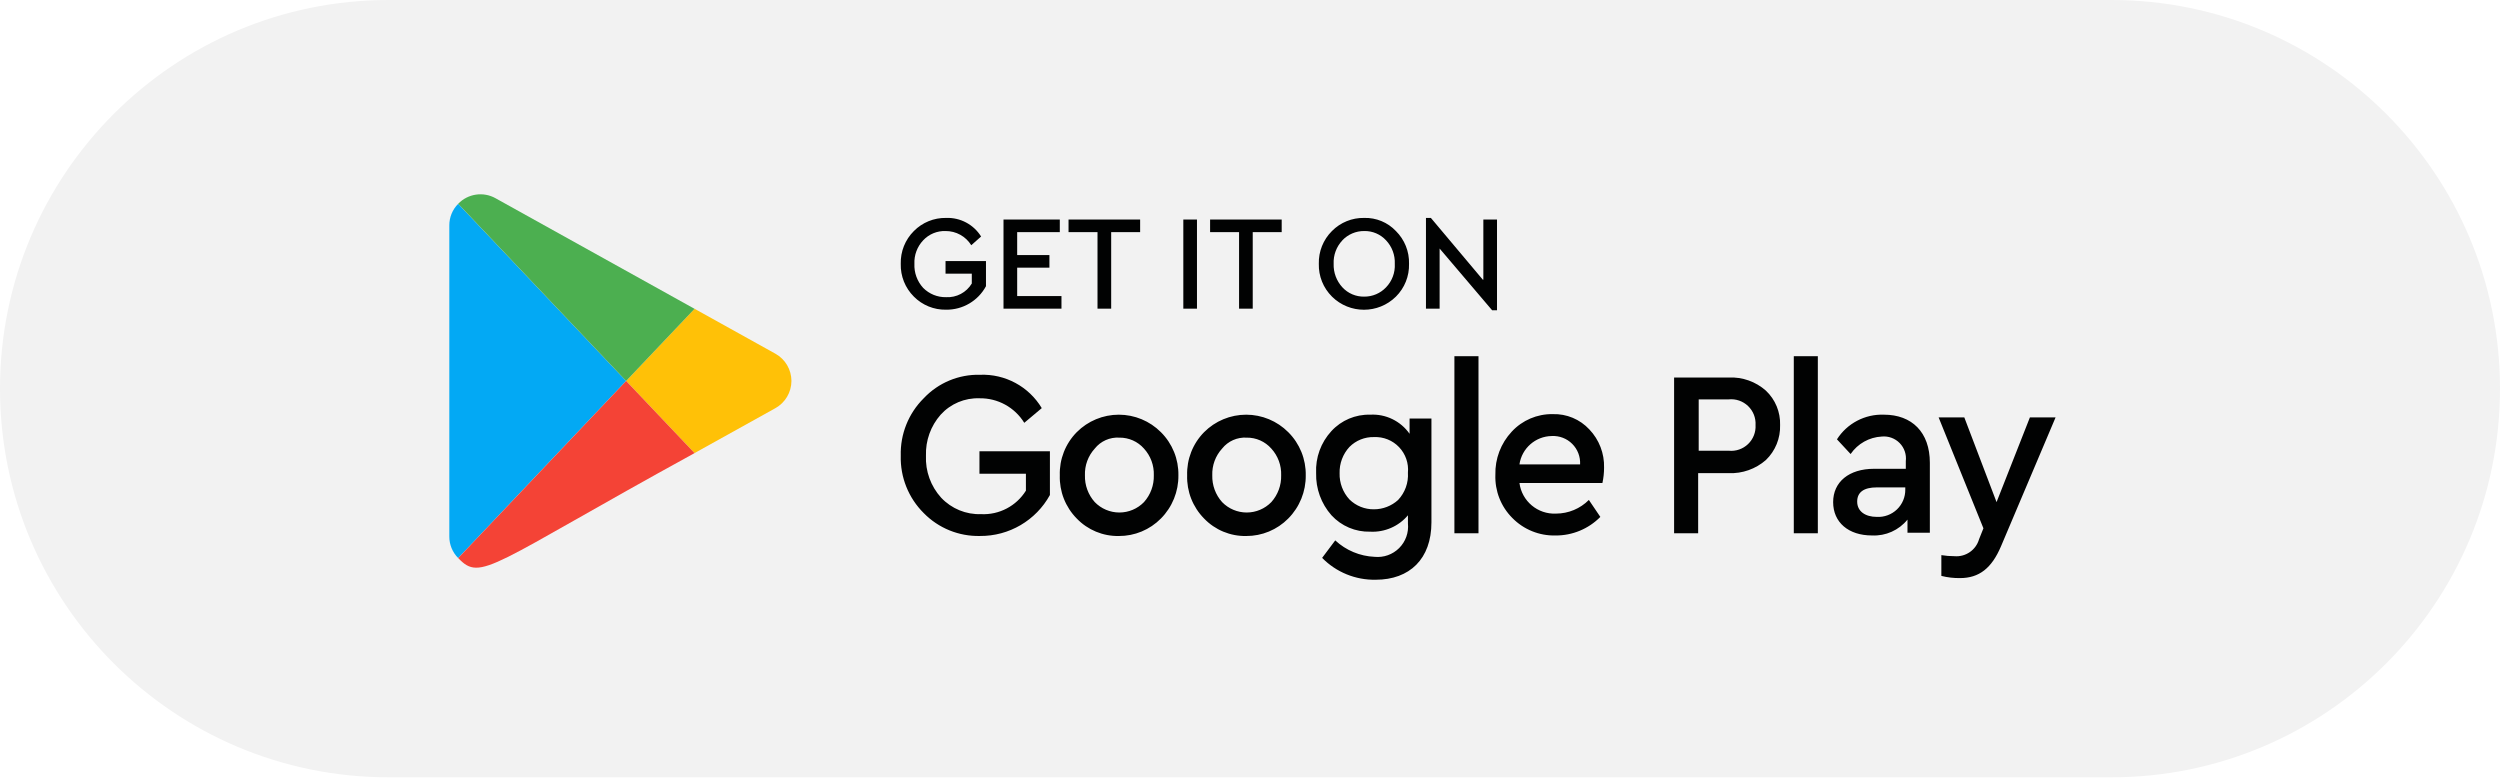
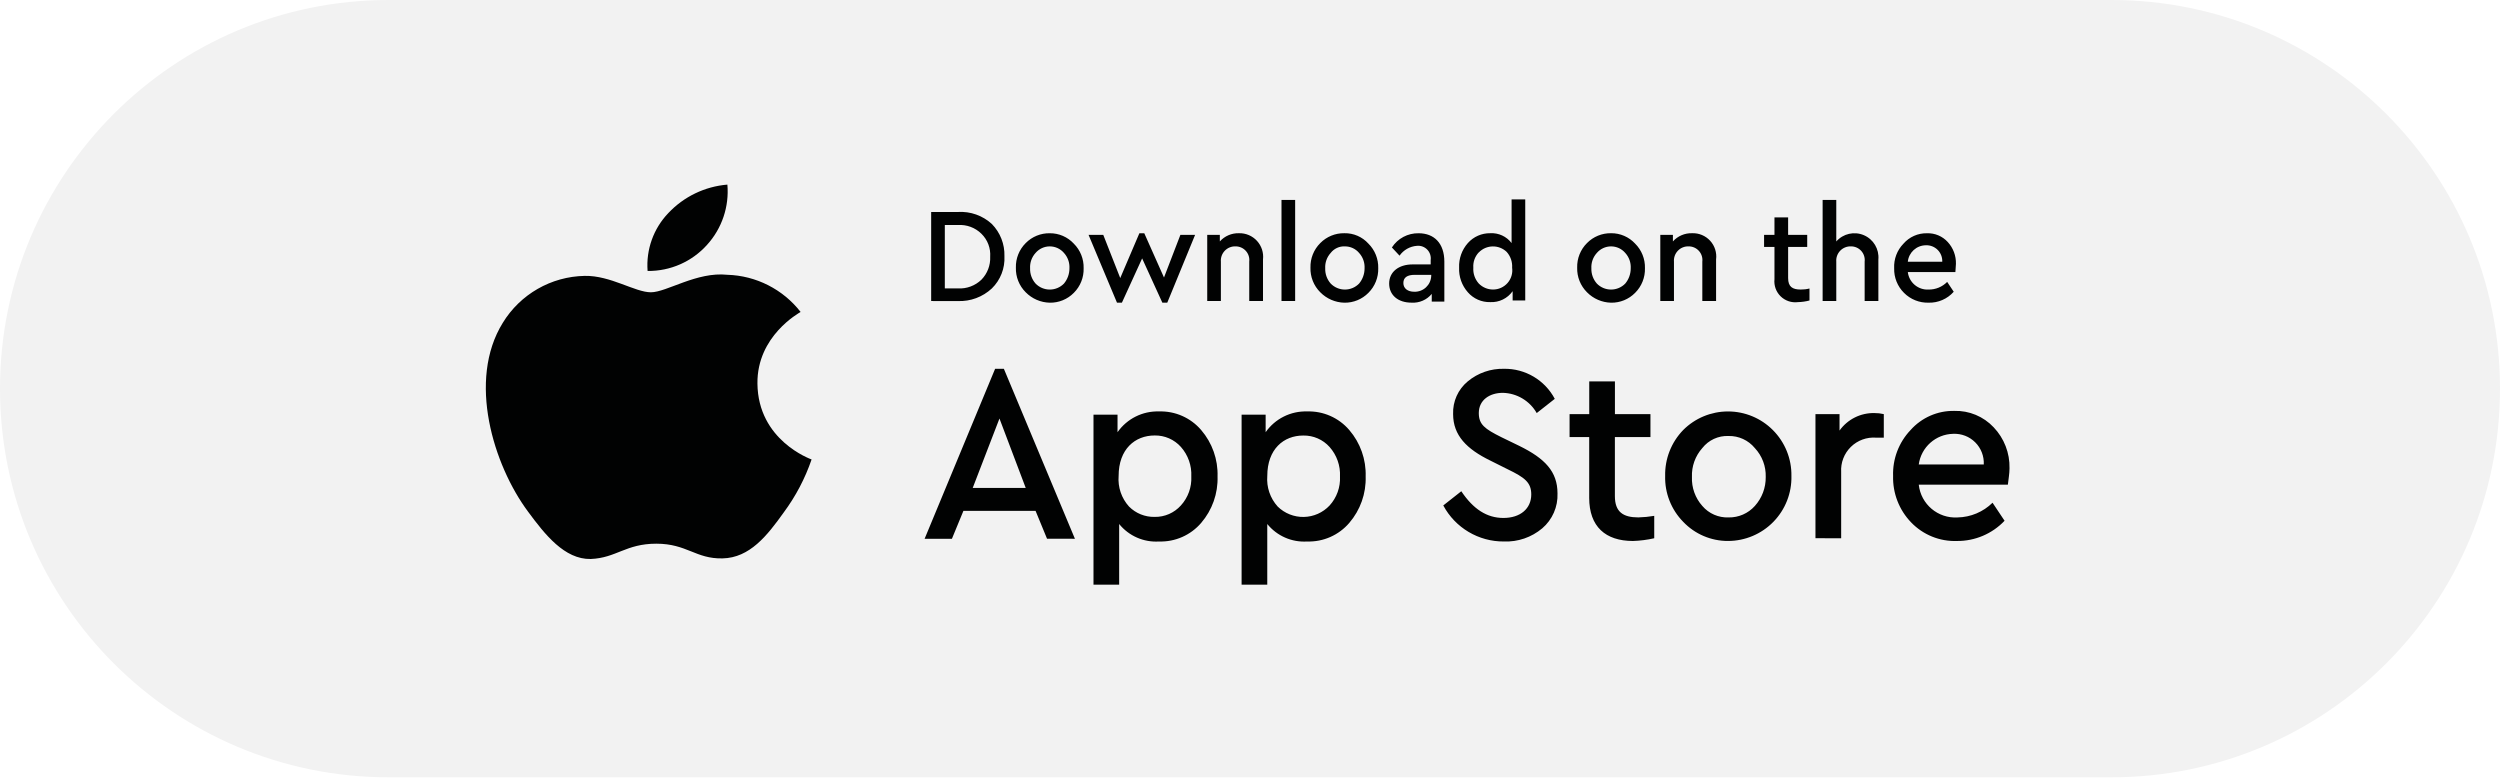
- <svg xmlns="http://www.w3.org/2000/svg" width="238" height="74" viewBox="0 0 238 74">
-   <g id="Group_14721" data-name="Group 14721" transform="translate(0.225)">
-     <rect id="Rectangle_22069" data-name="Rectangle 22069" width="238" height="74" rx="37" transform="translate(-0.225 0)" fill="#f2f2f2" />
-     <g id="Group_14702" data-name="Group 14702" transform="translate(42.55 18.5)">
-       <path id="Union_3" data-name="Union 3" d="M56.3,8.793,51.3,2.914V8.637H50V0h.468l4.943,5.88h.052V.156h1.3V8.793Zm-15.245-1.3A4.236,4.236,0,0,1,39.8,4.37a4.235,4.235,0,0,1,1.249-3.121A4.2,4.2,0,0,1,44.121,0a4,4,0,0,1,3.018,1.249A4.236,4.236,0,0,1,48.388,4.37a4.237,4.237,0,0,1-1.248,3.122,4.333,4.333,0,0,1-6.088,0Zm.989-5.359a3.062,3.062,0,0,0-.833,2.237,3.146,3.146,0,0,0,.833,2.237,2.747,2.747,0,0,0,2.081.885A2.831,2.831,0,0,0,46.2,6.608a2.983,2.983,0,0,0,.832-2.237A3.061,3.061,0,0,0,46.2,2.133a2.747,2.747,0,0,0-2.081-.885A2.828,2.828,0,0,0,42.04,2.133ZM1.249,7.492A4.236,4.236,0,0,1,0,4.37,4.234,4.234,0,0,1,1.249,1.249,4.2,4.2,0,0,1,4.318,0a3.755,3.755,0,0,1,3.33,1.769L6.712,2.6A2.851,2.851,0,0,0,4.266,1.249a2.78,2.78,0,0,0-2.133.885A3.06,3.06,0,0,0,1.3,4.37,3.185,3.185,0,0,0,2.133,6.66a2.98,2.98,0,0,0,2.185.885,2.686,2.686,0,0,0,2.445-1.3V5.307h-2.5V4.11h3.85V6.5a4.253,4.253,0,0,1-3.8,2.237A4.2,4.2,0,0,1,1.249,7.492ZM32.207,8.637V1.353H29.449V.156h6.816v1.2H33.508V8.637Zm-5.307,0V.156h1.3V8.637Zm-8.169,0V1.353H15.973V.156h6.816v1.2H20.032V8.637Zm-8.949,0V.156h5.359v1.2H11.083V3.538h3.07v1.2h-3.07V7.44H15.3v1.2Z" transform="translate(42.977 2.246)" fill="#010202" />
-       <path id="Union_2" data-name="Union 2" d="M40.115,19.2l1.248-1.665A5.866,5.866,0,0,0,45.11,19.1a2.9,2.9,0,0,0,3.174-3.174v-.781a4.4,4.4,0,0,1-3.59,1.561A4.832,4.832,0,0,1,41,15.141a5.825,5.825,0,0,1-1.457-4.006A5.506,5.506,0,0,1,41,7.128a4.834,4.834,0,0,1,3.694-1.561A4.279,4.279,0,0,1,48.44,7.388V5.932h2.081v9.886c0,3.486-2.081,5.463-5.307,5.463A6.949,6.949,0,0,1,40.115,19.2Zm2.6-10.562a3.547,3.547,0,0,0-.937,2.5,3.545,3.545,0,0,0,.937,2.5,3.262,3.262,0,0,0,2.341.937,3.412,3.412,0,0,0,2.289-.885,3.463,3.463,0,0,0,.937-2.6A3.1,3.1,0,0,0,45.058,7.7,3.178,3.178,0,0,0,42.717,8.637ZM99.065,20.916V18.939a7.775,7.775,0,0,0,1.248.1,2.239,2.239,0,0,0,2.341-1.613l.416-1.041L98.805,5.827h2.445l3.07,8.065,3.174-8.065h2.445l-5.2,12.279c-.885,2.081-2.081,3.018-3.9,3.018A6.855,6.855,0,0,1,99.065,20.916ZM28.877,15.453a5.607,5.607,0,0,1-1.613-4.11,5.609,5.609,0,0,1,1.613-4.11,5.653,5.653,0,0,1,8.013,0,5.654,5.654,0,0,1,1.665,4.11,5.739,5.739,0,0,1-1.665,4.11,5.589,5.589,0,0,1-4.007,1.665A5.417,5.417,0,0,1,28.877,15.453Zm1.717-6.66a3.585,3.585,0,0,0-.937,2.549,3.675,3.675,0,0,0,.937,2.55,3.267,3.267,0,0,0,4.683,0,3.673,3.673,0,0,0,.937-2.55,3.583,3.583,0,0,0-.937-2.549,3.076,3.076,0,0,0-2.341-1.04A2.777,2.777,0,0,0,30.594,8.793Zm-13.84,6.66a5.607,5.607,0,0,1-1.613-4.11,5.609,5.609,0,0,1,1.613-4.11,5.653,5.653,0,0,1,8.013,0,5.654,5.654,0,0,1,1.665,4.11,5.739,5.739,0,0,1-1.665,4.11,5.589,5.589,0,0,1-4.007,1.665A5.417,5.417,0,0,1,16.754,15.453Zm1.717-6.66a3.585,3.585,0,0,0-.937,2.549,3.675,3.675,0,0,0,.937,2.55,3.267,3.267,0,0,0,4.683,0,3.673,3.673,0,0,0,.937-2.55,3.583,3.583,0,0,0-.937-2.549,3.076,3.076,0,0,0-2.341-1.04A2.777,2.777,0,0,0,18.47,8.793ZM2.185,14.933A7.413,7.413,0,0,1,0,9.469,7.412,7.412,0,0,1,2.185,4.007,7.109,7.109,0,0,1,7.544,1.769a6.543,6.543,0,0,1,5.88,3.174l-1.665,1.4A4.913,4.913,0,0,0,7.492,4.007,4.758,4.758,0,0,0,3.8,5.567a5.615,5.615,0,0,0-1.4,3.9A5.591,5.591,0,0,0,3.85,13.476a4.982,4.982,0,0,0,3.8,1.561A4.754,4.754,0,0,0,11.915,12.8V11.187H7.492V9.053H14.2v4.162a7.533,7.533,0,0,1-6.66,3.9A7.259,7.259,0,0,1,2.185,14.933Zm86.578-1.04c0-1.925,1.509-3.174,3.9-3.174h3.018V9.99a2.1,2.1,0,0,0-2.289-2.341,3.835,3.835,0,0,0-2.966,1.665l-1.3-1.4A5.078,5.078,0,0,1,93.6,5.567c2.654,0,4.37,1.665,4.37,4.579v6.66H95.84V15.557a4.094,4.094,0,0,1-3.382,1.509C90.22,17.066,88.763,15.817,88.763,13.892Zm2.289-.052c0,.937.781,1.457,1.873,1.457a2.571,2.571,0,0,0,2.706-2.6v-.208H92.925C91.677,12.487,91.052,12.956,91.052,13.84ZM58.221,15.4a5.528,5.528,0,0,1-1.613-4.11,5.783,5.783,0,0,1,1.561-4.11,5.189,5.189,0,0,1,3.9-1.665,4.559,4.559,0,0,1,3.486,1.457,5.067,5.067,0,0,1,1.4,3.642,6.941,6.941,0,0,1-.156,1.457H58.9a3.352,3.352,0,0,0,3.486,2.914,4.416,4.416,0,0,0,3.122-1.3L66.6,15.3a5.943,5.943,0,0,1-4.266,1.769A5.57,5.57,0,0,1,58.221,15.4Zm.677-5.1h5.775A2.567,2.567,0,0,0,61.968,7.6,3.154,3.154,0,0,0,58.9,10.3Zm26.119,6.556V0h2.289V16.858Zm-11.395,0V2.029h5.2a4.981,4.981,0,0,1,3.538,1.249,4.312,4.312,0,0,1,1.353,3.278,4.428,4.428,0,0,1-1.353,3.33,5.069,5.069,0,0,1-3.538,1.249H75.912v5.723ZM75.964,9h2.862a2.324,2.324,0,0,0,2.55-2.445,2.324,2.324,0,0,0-2.55-2.445H75.964ZM52.707,16.858V0H55V16.858Z" transform="translate(42.977 15.41)" fill="#010202" />
-       <g id="_2111445" data-name="2111445" transform="translate(0 0)">
-         <path id="Path_14325" data-name="Path 14325" d="M28.107,14.229a2.977,2.977,0,0,1-1.525,2.591l-7.7,4.279L12.37,14.229,18.884,7.36l7.7,4.279A2.977,2.977,0,0,1,28.107,14.229Z" transform="translate(4.463 3.536)" fill="#ffc107" />
-         <path id="Path_14326" data-name="Path 14326" d="M17.833,17.473,1.844,34.335A2.886,2.886,0,0,1,1,32.277V2.668A2.886,2.886,0,0,1,1.844.61Z" transform="translate(-1 0.293)" fill="#03a9f4" />
-         <path id="Path_14327" data-name="Path 14327" d="M17.559,12l6.514,6.869c-19.5,10.7-20.319,12.3-22.5,9.993Z" transform="translate(-0.726 5.766)" fill="#f44336" />
-         <path id="Path_14328" data-name="Path 14328" d="M24.073,10.9l-6.514,6.869L1.57.9A2.942,2.942,0,0,1,5.123.37Z" transform="translate(-0.726 0)" fill="#4caf50" />
-       </g>
-     </g>
+ <svg xmlns="http://www.w3.org/2000/svg" id="Group_14720" data-name="Group 14720" width="238" height="74" viewBox="0 0 238 74">
+   <rect id="Rectangle_22068" data-name="Rectangle 22068" width="238" height="74" rx="37" transform="translate(0 0)" fill="#f2f2f2" />
+   <g id="Group_14697" data-name="Group 14697" transform="translate(46.25 17.575)">
+     <path id="Union_5" data-name="Union 5" d="M92.614,8.9a3.175,3.175,0,0,1-.937-2.341,3.135,3.135,0,0,1,.885-2.341A2.891,2.891,0,0,1,94.8,3.226a2.558,2.558,0,0,1,1.978.833,2.953,2.953,0,0,1,.78,2.081c0,.26-.052.52-.052.781H92.978a1.886,1.886,0,0,0,1.977,1.665,2.438,2.438,0,0,0,1.769-.728l.624.937a3.087,3.087,0,0,1-2.393,1.04A3.177,3.177,0,0,1,92.614,8.9Zm.364-2.966h3.278A1.5,1.5,0,0,0,94.695,4.37,1.738,1.738,0,0,0,92.978,5.932ZM62.436,8.845A3.177,3.177,0,0,1,61.5,6.5a3.177,3.177,0,0,1,.937-2.341,3.143,3.143,0,0,1,2.289-.937,3.077,3.077,0,0,1,2.289.989,3.177,3.177,0,0,1,.937,2.341A3.177,3.177,0,0,1,67.015,8.9a3.142,3.142,0,0,1-2.289.937A3.315,3.315,0,0,1,62.436,8.845ZM63.372,5.1a2.008,2.008,0,0,0-.52,1.457,2.093,2.093,0,0,0,.52,1.457,1.885,1.885,0,0,0,2.706,0,2.255,2.255,0,0,0,.52-1.457,2.006,2.006,0,0,0-.52-1.457,1.778,1.778,0,0,0-2.706,0ZM43.6,8.013c0-1.092.885-1.821,2.237-1.821h1.717V5.775a1.2,1.2,0,0,0-1.3-1.353,2.223,2.223,0,0,0-1.665.937l-.728-.78a2.962,2.962,0,0,1,2.549-1.353c1.457,0,2.445.937,2.445,2.706v3.8h-1.2V9a2.312,2.312,0,0,1-1.925.833C44.434,9.834,43.6,9.105,43.6,8.013Zm1.353-.052c0,.52.416.833,1.04.833a1.567,1.567,0,0,0,1.613-1.509v-.1H46.046Q44.954,7.18,44.954,7.961Zm-7.909.885A3.177,3.177,0,0,1,36.109,6.5a3.177,3.177,0,0,1,.937-2.341,3.142,3.142,0,0,1,2.289-.937,3,3,0,0,1,2.289.989,3.177,3.177,0,0,1,.937,2.341A3.177,3.177,0,0,1,41.624,8.9a3.142,3.142,0,0,1-2.289.937A3.314,3.314,0,0,1,37.045,8.845ZM38.034,5.1a2.006,2.006,0,0,0-.52,1.457,2.09,2.09,0,0,0,.52,1.457,1.885,1.885,0,0,0,2.706,0,2.255,2.255,0,0,0,.52-1.457A2.006,2.006,0,0,0,40.74,5.1a1.752,1.752,0,0,0-1.353-.624A1.61,1.61,0,0,0,38.034,5.1ZM22.009,9.834,20.084,5.619,18.159,9.834H17.69L14.985,3.382h1.4L18,7.492l1.821-4.266h.468L22.165,7.44l1.561-4.059h1.4L22.477,9.834ZM9,8.845A3.177,3.177,0,0,1,8.065,6.5,3.177,3.177,0,0,1,9,4.162a3.143,3.143,0,0,1,2.289-.937,3.077,3.077,0,0,1,2.289.989,3.177,3.177,0,0,1,.937,2.341A3.177,3.177,0,0,1,13.58,8.9a3.142,3.142,0,0,1-2.289.937A3.315,3.315,0,0,1,9,8.845ZM9.938,5.1a2.006,2.006,0,0,0-.52,1.457,2.09,2.09,0,0,0,.52,1.457,1.885,1.885,0,0,0,2.706,0,2.255,2.255,0,0,0,.52-1.457,2.006,2.006,0,0,0-.52-1.457,1.778,1.778,0,0,0-2.706,0ZM80.282,7.6V4.527h-.989V3.382h.989V1.717h1.3V3.382H83.4V4.527H81.583V7.492c0,.833.416,1.092,1.2,1.092a3.13,3.13,0,0,0,.833-.1V9.626a4.592,4.592,0,0,1-1.093.156A1.991,1.991,0,0,1,80.282,7.6ZM51.093,8.845A3.315,3.315,0,0,1,50.261,6.5a3.315,3.315,0,0,1,.833-2.341,2.8,2.8,0,0,1,2.133-.937,2.382,2.382,0,0,1,2.029.937V0h1.3V9.626h-1.2V8.741a2.458,2.458,0,0,1-2.133,1.04A2.726,2.726,0,0,1,51.093,8.845Zm1.04-3.8a1.929,1.929,0,0,0-.52,1.457,2.054,2.054,0,0,0,.52,1.509,1.889,1.889,0,0,0,1.353.572A1.828,1.828,0,0,0,55.308,6.5,2.052,2.052,0,0,0,54.788,5a1.886,1.886,0,0,0-2.654.052ZM88.867,9.678V5.932a1.3,1.3,0,0,0-1.3-1.457,1.352,1.352,0,0,0-1.4,1.457V9.678h-1.3V.052h1.3V4.007a2.292,2.292,0,0,1,4.007,1.717V9.678Zm-15.453,0V5.932a1.3,1.3,0,0,0-1.3-1.457,1.352,1.352,0,0,0-1.4,1.457V9.678h-1.3v-6.3h1.2v.625a2.36,2.36,0,0,1,1.821-.781,2.219,2.219,0,0,1,2.289,2.5V9.678Zm-40.063,0V.052h1.3V9.678Zm-3.07,0V5.932a1.3,1.3,0,0,0-1.3-1.457,1.352,1.352,0,0,0-1.4,1.457V9.678h-1.3v-6.3h1.2v.625a2.36,2.36,0,0,1,1.821-.781,2.245,2.245,0,0,1,2.289,2.5V9.678ZM0,9.678V1.2H2.549A4.372,4.372,0,0,1,5.775,2.341a4.2,4.2,0,0,1,1.2,3.07,4,4,0,0,1-1.2,3.07,4.485,4.485,0,0,1-3.226,1.2Zm1.3-1.2H2.549a2.981,2.981,0,0,0,2.237-.833,2.94,2.94,0,0,0,.833-2.185,2.789,2.789,0,0,0-.833-2.185,2.906,2.906,0,0,0-2.237-.833H1.3Z" transform="translate(42.397 1.405)" fill="#010202" />
+     <path id="Union_4" data-name="Union 4" d="M30.177,20.552V4.37h2.289V6.036a4.65,4.65,0,0,1,3.955-1.977,5.07,5.07,0,0,1,4.006,1.769,6.471,6.471,0,0,1,1.561,4.423,6.468,6.468,0,0,1-1.561,4.422,5.069,5.069,0,0,1-4.006,1.769,4.522,4.522,0,0,1-3.8-1.665v5.775ZM32.623,10.2a3.879,3.879,0,0,0,.989,2.914,3.457,3.457,0,0,0,4.943-.1,3.82,3.82,0,0,0,.989-2.758,3.947,3.947,0,0,0-.989-2.81,3.273,3.273,0,0,0-2.5-1.092C34.184,6.348,32.623,7.648,32.623,10.2ZM16.077,20.552V4.37h2.289V6.036a4.65,4.65,0,0,1,3.955-1.977,5.07,5.07,0,0,1,4.006,1.769,6.473,6.473,0,0,1,1.561,4.423,6.471,6.471,0,0,1-1.561,4.422,5.069,5.069,0,0,1-4.006,1.769,4.521,4.521,0,0,1-3.8-1.665v5.775ZM18.47,10.2a3.879,3.879,0,0,0,.989,2.914A3.337,3.337,0,0,0,21.9,14.1a3.274,3.274,0,0,0,2.5-1.092,3.82,3.82,0,0,0,.989-2.758A3.947,3.947,0,0,0,24.4,7.44a3.273,3.273,0,0,0-2.5-1.092C20.032,6.348,18.47,7.648,18.47,10.2Zm30.906,2.81,1.717-1.353C52.238,13.372,53.539,14.2,55.1,14.2c1.613,0,2.653-.885,2.653-2.237,0-1.145-.624-1.613-2.237-2.394l-1.665-.832c-2.237-1.093-3.538-2.393-3.538-4.423a3.857,3.857,0,0,1,1.4-3.121A5.2,5.2,0,0,1,55.152,0a5.377,5.377,0,0,1,4.839,2.862L58.273,4.214a3.823,3.823,0,0,0-3.225-1.925c-1.249,0-2.289.676-2.289,1.925,0,1.092.572,1.509,2.133,2.289l1.717.833c2.445,1.2,3.642,2.445,3.642,4.526a4.16,4.16,0,0,1-1.457,3.33,5.338,5.338,0,0,1-3.642,1.249A6.493,6.493,0,0,1,49.376,13.008ZM93.914,14.62A6.123,6.123,0,0,1,92.2,10.2a6.046,6.046,0,0,1,1.665-4.371,5.44,5.44,0,0,1,4.162-1.821,4.946,4.946,0,0,1,3.746,1.561,5.464,5.464,0,0,1,1.509,3.9c0,.52-.1,1.04-.156,1.561H94.643a3.5,3.5,0,0,0,3.694,3.121,4.878,4.878,0,0,0,3.33-1.4l1.145,1.717a6.184,6.184,0,0,1-4.527,1.925A5.764,5.764,0,0,1,93.914,14.62Zm.728-5.515h6.191A2.786,2.786,0,0,0,97.92,6.191,3.38,3.38,0,0,0,94.643,9.105ZM72.218,14.568A6,6,0,0,1,70.5,10.2a6.09,6.09,0,0,1,1.717-4.371,6.03,6.03,0,0,1,8.533,0A6.046,6.046,0,0,1,82.52,10.2a6.043,6.043,0,0,1-6.036,6.191A5.854,5.854,0,0,1,72.218,14.568Zm1.821-7.024A3.907,3.907,0,0,0,73.05,10.3a3.907,3.907,0,0,0,.989,2.758,3.124,3.124,0,0,0,2.5,1.092,3.275,3.275,0,0,0,2.5-1.092A4.037,4.037,0,0,0,80.074,10.3a3.856,3.856,0,0,0-1.041-2.758,3.153,3.153,0,0,0-2.5-1.144A3.013,3.013,0,0,0,74.039,7.544Zm-10.77,4.735V6.5H61.4V4.318h1.873V1.2h2.445V4.318H69.1V6.5H65.714v5.619c0,1.509.781,2.029,2.237,2.029A10.493,10.493,0,0,0,69.46,14v2.133a10.791,10.791,0,0,1-2.029.26C64.829,16.389,63.268,15.037,63.268,12.279Zm-51.614,3.9-1.092-2.654H3.694L2.6,16.182H0L6.712,0h.833l6.764,16.182ZM4.579,11.342H9.626l-2.5-6.608Zm80.23,4.787V4.318H87.1V5.88a3.977,3.977,0,0,1,3.33-1.665,3.738,3.738,0,0,1,.885.1V6.556h-.729a3.1,3.1,0,0,0-3.33,3.278v6.3Z" transform="translate(41.773 17.534)" fill="#010202" />
+     <path id="Path_14297" data-name="Path 14297" d="M190.961,122.739c-.052-4.527,3.954-6.712,4.11-6.816a9.19,9.19,0,0,0-6.972-3.538c-2.914-.312-5.775,1.665-7.284,1.665s-3.85-1.613-6.3-1.561a9.341,9.341,0,0,0-7.8,4.475c-3.382,5.463-.884,13.528,2.393,17.95,1.613,2.185,3.486,4.579,5.983,4.527,2.445-.1,3.33-1.457,6.244-1.457s3.746,1.457,6.3,1.4c2.6-.052,4.266-2.185,5.827-4.371a18.575,18.575,0,0,0,2.654-5.047C196.007,129.919,191.013,128.15,190.961,122.739Zm-4.787-13.216A7.555,7.555,0,0,0,188.1,103.8a8.714,8.714,0,0,0-5.619,2.706,7.176,7.176,0,0,0-1.977,5.515A7.484,7.484,0,0,0,186.174,109.523Z" transform="translate(-165.103 -103.8)" fill="#010202" />
  </g>
</svg>
